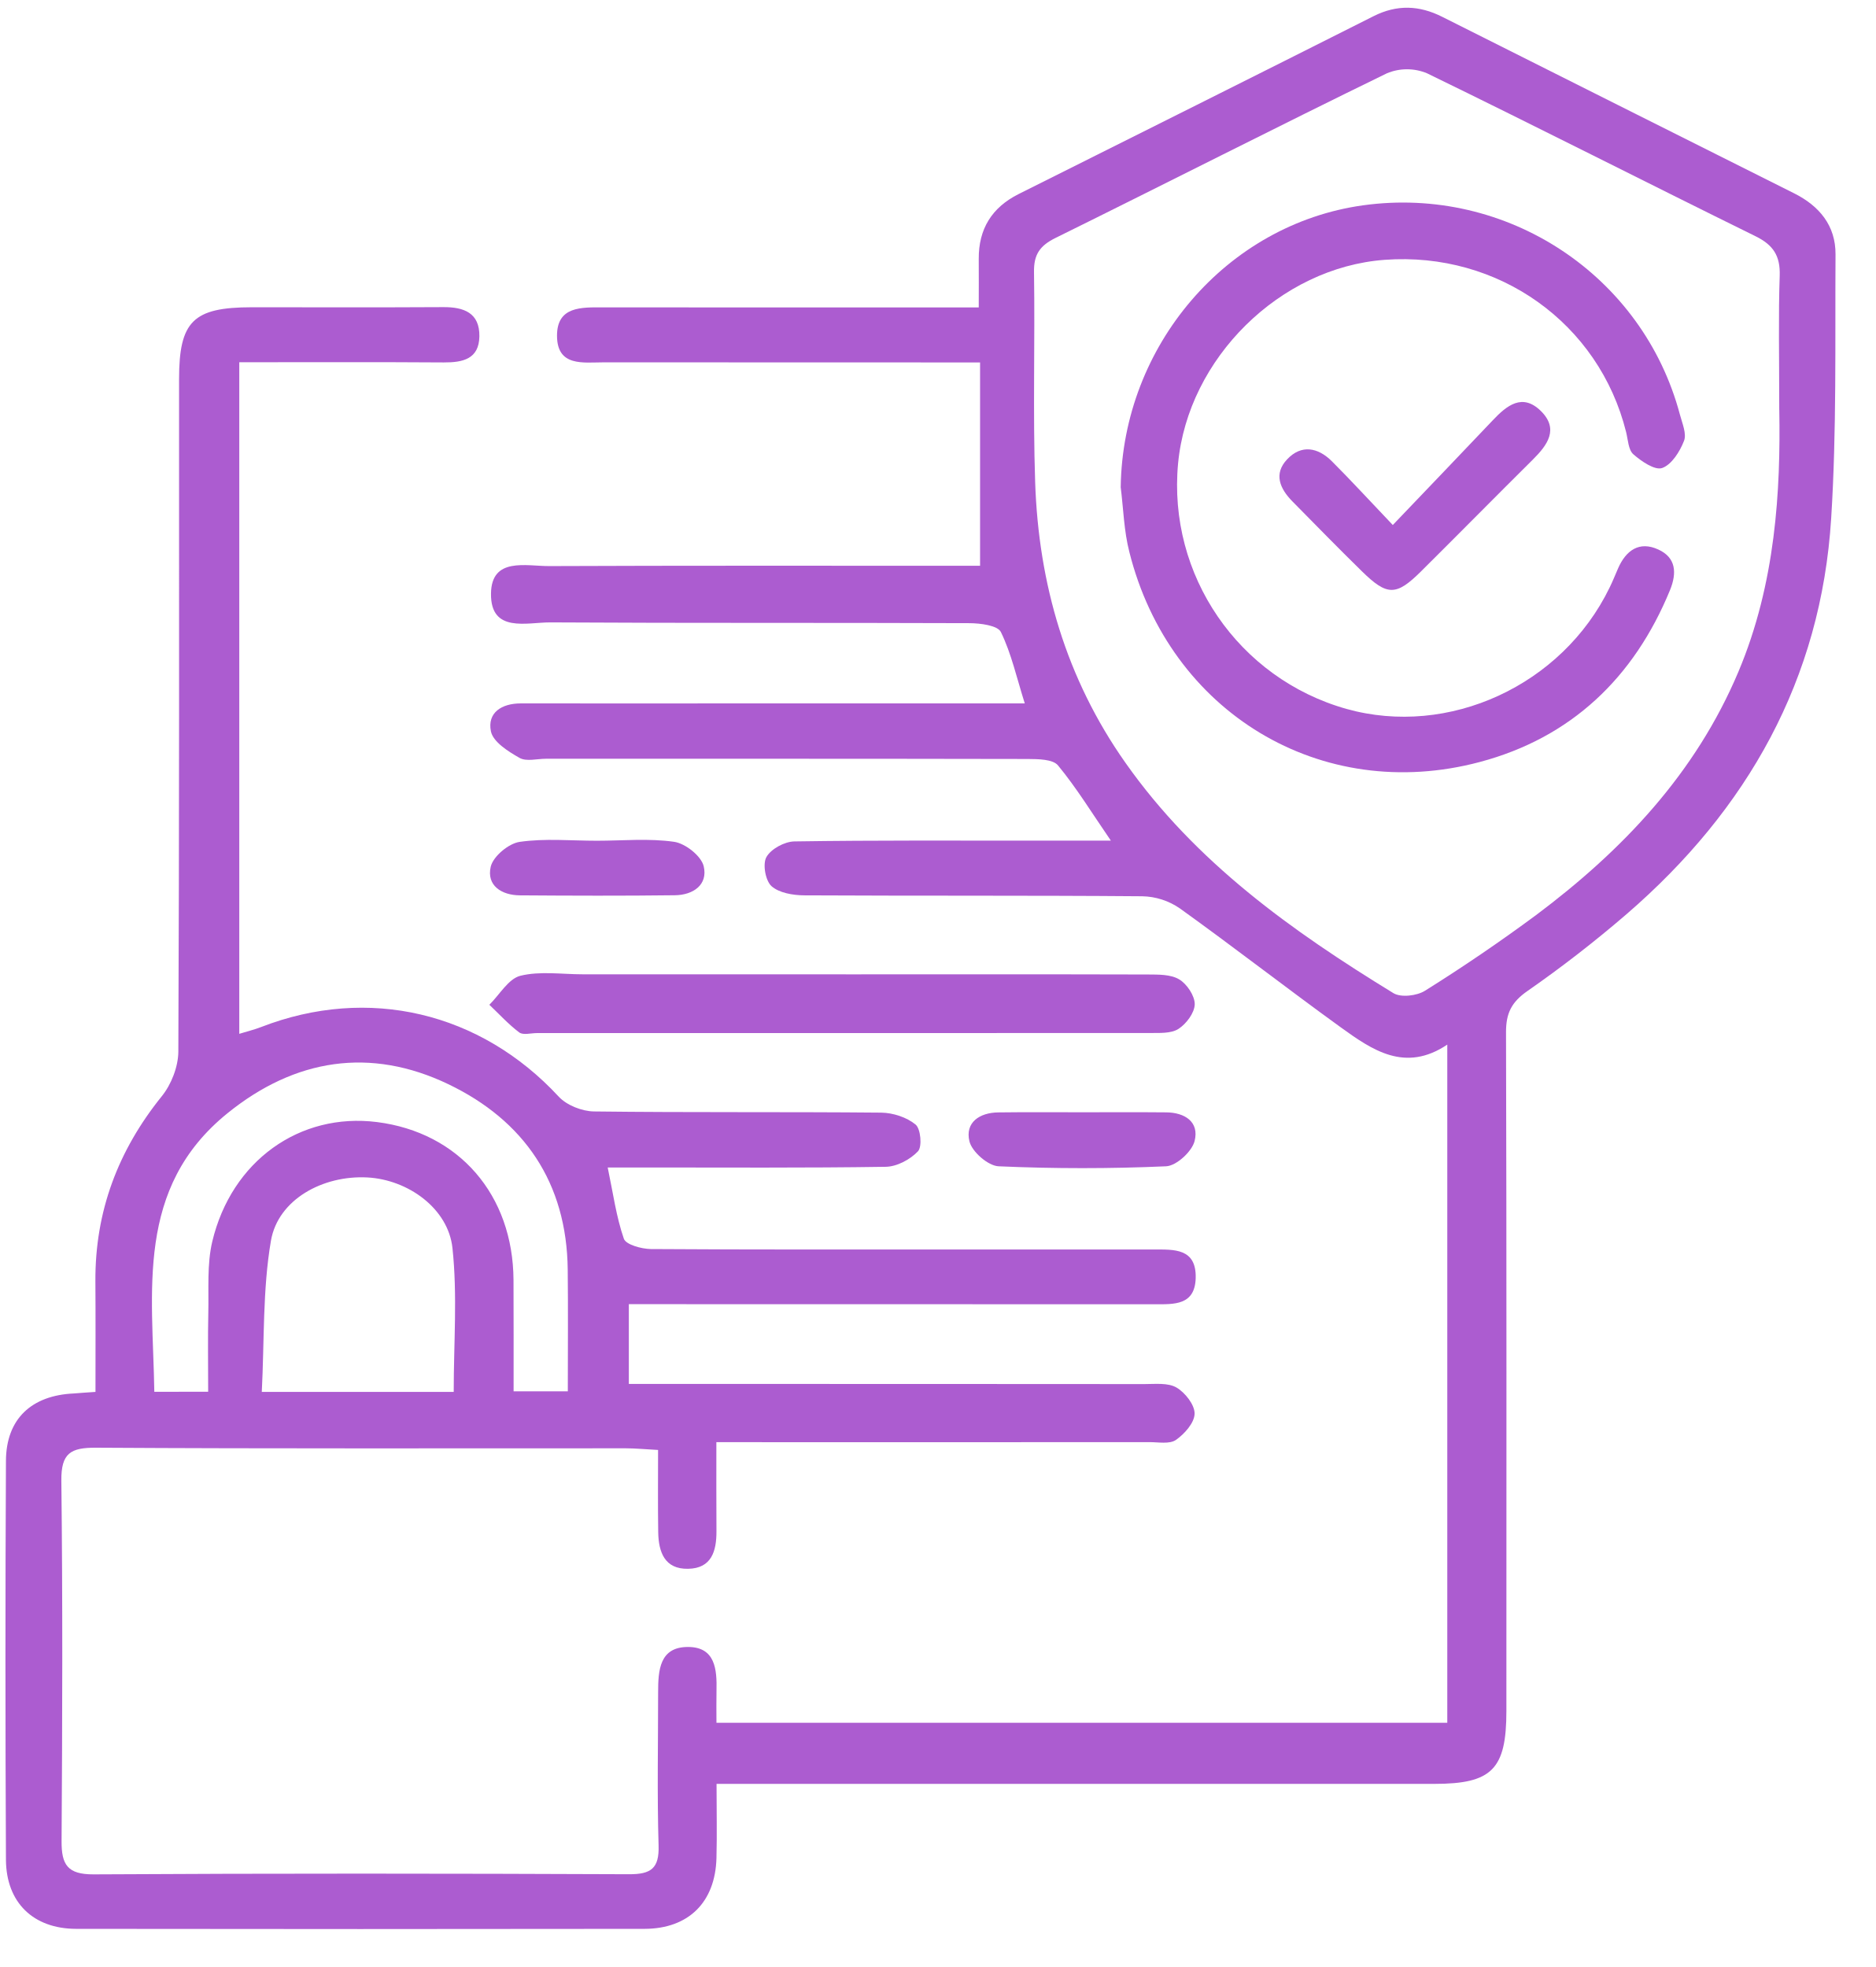
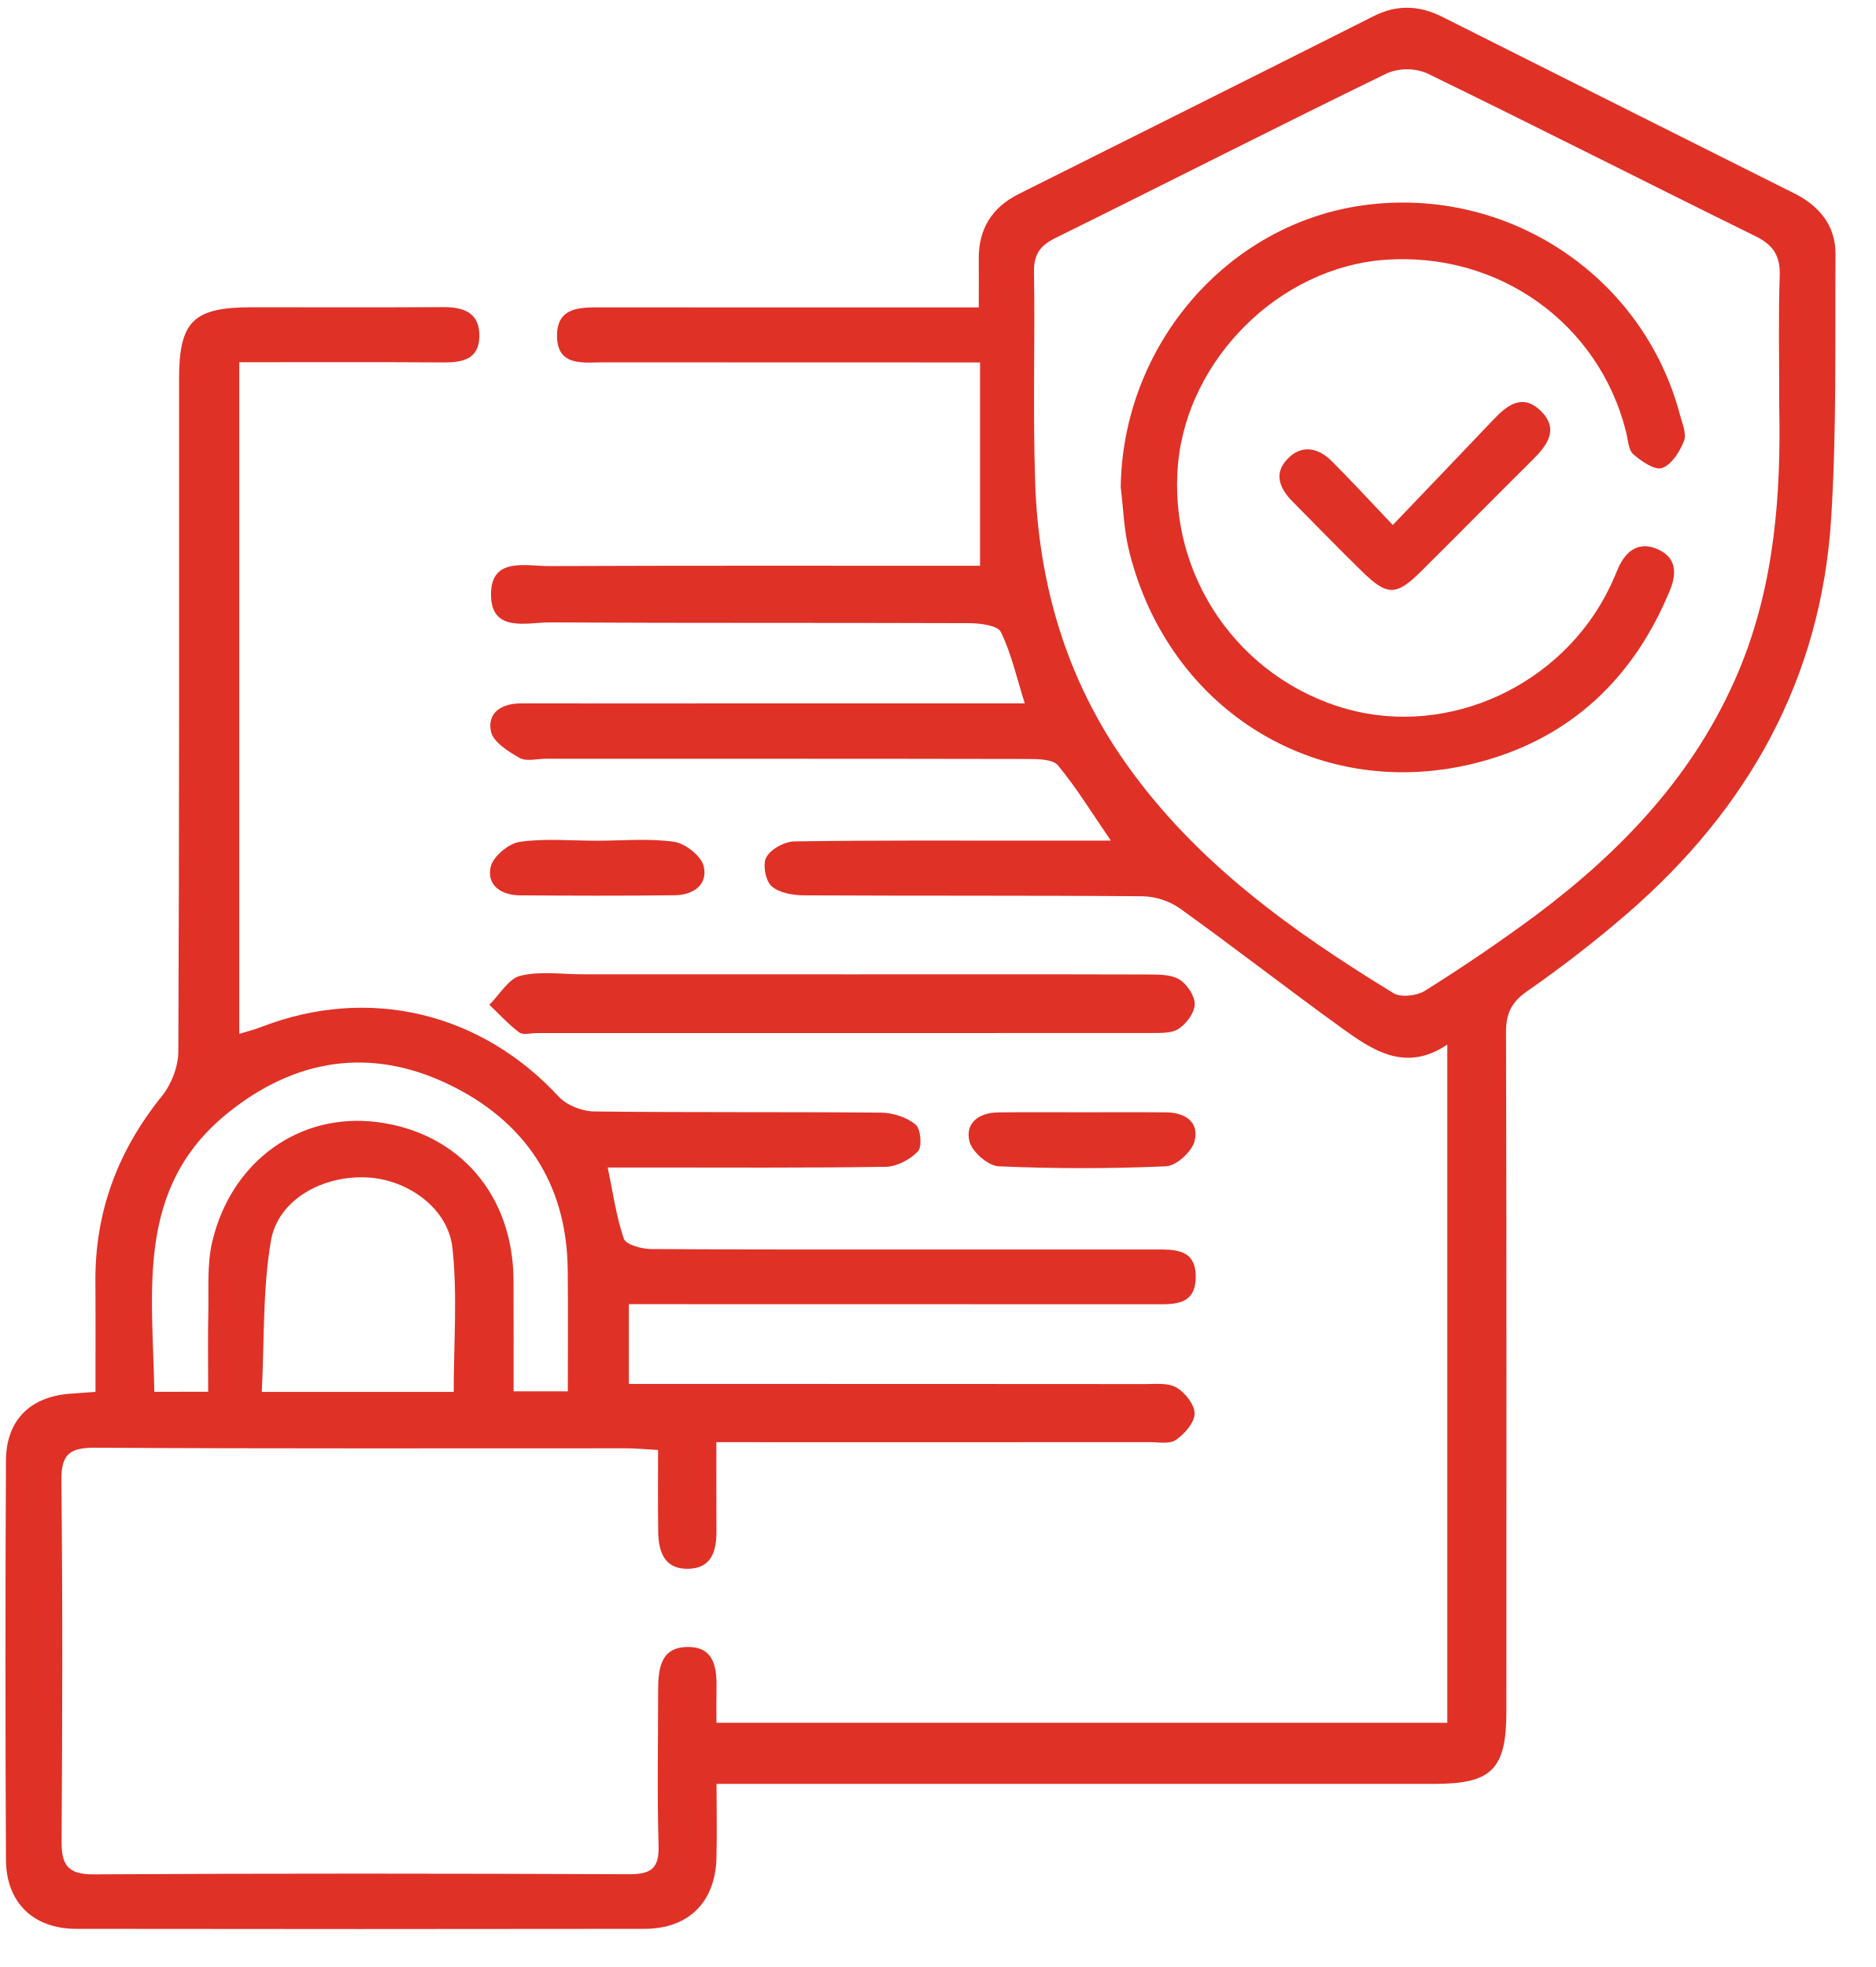
<svg xmlns="http://www.w3.org/2000/svg" width="41" height="43" fill="none">
-   <path d="M2.087 30.43c0-.853.004-1.637-.002-2.422-.008-1.526.495-2.857 1.45-4.042.209-.257.36-.645.363-.974.022-4.9.016-9.802.016-14.703 0-1.267.308-1.571 1.587-1.572 1.396 0 2.791.005 4.187-.003.452-.003.798.125.79.64-.008.495-.361.571-.778.569-1.477-.01-2.953-.004-4.47-.004V22.6c.17-.052.326-.09.474-.147 2.348-.912 4.798-.327 6.508 1.52.175.189.508.32.77.324 2.092.026 4.186.006 6.278.026.258.003.559.101.752.26.113.093.147.484.053.585-.17.18-.46.335-.704.339-1.766.027-3.531.015-5.298.015h-.78c.118.564.187 1.078.353 1.558.046.13.385.222.59.225 2.246.015 4.492.009 6.737.01h4.252c.446 0 .936-.031.92.622-.016.604-.474.575-.9.575-3.664-.002-7.326-.002-10.99-.002h-.5v1.744h.739c3.51 0 7.02 0 10.53.003.238 0 .515-.033.702.076.188.11.399.378.395.572-.004.2-.222.444-.41.574-.138.094-.38.047-.575.047-2.9.003-5.799.001-8.7.001h-.768c0 .688-.002 1.315.002 1.944.002.436-.105.815-.62.824-.513.01-.646-.366-.653-.8-.009-.584-.003-1.168-.003-1.798-.286-.015-.498-.036-.708-.036-3.86-.001-7.718.01-11.578-.013-.554-.003-.763.118-.757.72.03 2.625.022 5.25.005 7.877-.004.52.13.732.699.73 3.902-.023 7.805-.019 11.708-.003.475.001.658-.125.642-.628-.033-1.115-.01-2.232-.01-3.347 0-.483.03-.996.657-.993.593.002.63.492.619.955-.005.218-.001.435-.001.702h15.974V22.836c-.922.618-1.639.12-2.33-.379-1.182-.854-2.332-1.75-3.517-2.6a1.497 1.497 0 0 0-.82-.264c-2.464-.02-4.927-.007-7.391-.02-.245-.002-.548-.053-.714-.202-.132-.12-.196-.484-.11-.635.1-.178.396-.338.61-.342 1.788-.027 3.576-.017 5.364-.017h1.555c-.416-.605-.75-1.154-1.156-1.645-.114-.137-.434-.138-.66-.14-3.51-.007-7.021-.005-10.531-.005-.197 0-.43.066-.58-.02-.247-.14-.577-.348-.624-.58-.082-.407.234-.61.652-.61 1.722.002 3.445 0 5.167 0h5.85c-.178-.564-.293-1.09-.522-1.56-.07-.145-.45-.193-.688-.194-3.052-.012-6.105.001-9.157-.017-.514-.003-1.31.241-1.3-.629.009-.804.765-.6 1.274-.602 2.921-.012 5.843-.007 8.765-.007h.651V7.923h-.833c-2.464 0-4.928 0-7.39-.002-.45 0-1.02.101-1.024-.578-.003-.651.535-.624 1.006-.624 2.464.003 4.928.002 7.391.002h.821c0-.378.003-.718 0-1.06-.005-.656.287-1.125.87-1.418 2.588-1.295 5.177-2.588 7.761-3.89.511-.257.997-.238 1.498.014 2.563 1.29 5.13 2.573 7.695 3.86.55.276.907.705.903 1.334-.012 1.923.026 3.852-.095 5.77-.22 3.523-1.83 6.37-4.469 8.65a26.614 26.614 0 0 1-2.168 1.682c-.35.243-.472.487-.47.906.014 4.944.008 9.89.008 14.835 0 1.274-.315 1.593-1.577 1.593H15.662c0 .585.012 1.105-.002 1.623-.026.962-.607 1.543-1.57 1.546-4.142.006-8.285.006-12.427 0C.729 42.164.137 41.592.13 40.66c-.014-2.91-.015-5.82 0-8.73.006-.913.56-1.427 1.485-1.468.121-.009.25-.02.47-.034ZM38.89 8.961c0-1.188-.02-2.063.01-2.936.014-.434-.142-.67-.527-.86-2.397-1.18-4.778-2.393-7.18-3.562a1.138 1.138 0 0 0-.88 0c-2.424 1.181-4.827 2.407-7.245 3.6-.339.169-.474.36-.467.745.023 1.53-.026 3.063.025 4.591.074 2.226.678 4.297 1.973 6.135 1.53 2.175 3.636 3.677 5.858 5.037.164.1.513.059.69-.053a37.685 37.685 0 0 0 2.427-1.653c1.892-1.417 3.484-3.093 4.422-5.317.819-1.939.925-3.978.895-5.727ZM4.55 30.424c0-.629-.009-1.175.003-1.72.012-.521-.031-1.062.086-1.56.421-1.77 1.915-2.827 3.6-2.615 1.793.226 2.976 1.593 2.985 3.454.004.803.002 1.606.002 2.432h1.185c0-.918.008-1.789-.002-2.66-.02-1.9-.954-3.26-2.61-4.054-1.702-.816-3.35-.559-4.824.633-2.026 1.637-1.636 3.897-1.602 6.092.42-.002.759-.002 1.177-.002Zm5.367.004c0-1.07.083-2.116-.027-3.142-.092-.87-.973-1.498-1.858-1.546-.977-.052-1.955.483-2.11 1.384-.184 1.073-.142 2.186-.2 3.304h4.195Z" fill="#AC5CD0" />
-   <path d="M18.486 21.3c2.2 0 4.398-.003 6.598.003.234.002.504-.005.69.107.17.1.342.36.34.544-.004.188-.185.43-.358.54-.163.103-.417.086-.63.088-4.464.003-8.927.002-13.391.002-.131 0-.3.049-.385-.014-.236-.177-.438-.4-.654-.605.224-.22.416-.568.678-.634.431-.106.907-.032 1.364-.032h5.748ZM23.653 24.315c.611 0 1.22-.004 1.832.002.413.002.732.208.626.627-.058.23-.399.543-.624.552a41.536 41.536 0 0 1-3.66 0c-.23-.01-.583-.317-.638-.547-.098-.41.22-.627.632-.631.612-.008 1.222-.003 1.832-.003ZM13.047 18.379c.565 0 1.136-.056 1.69.024.244.036.59.309.644.533.097.406-.231.631-.632.635-1.128.014-2.257.01-3.386.002-.401-.003-.732-.215-.637-.626.053-.226.391-.508.632-.543.552-.08 1.125-.025 1.689-.025ZM24.496 10.644c.046-3.088 2.313-5.739 5.293-6.155 3.144-.438 6.12 1.525 6.93 4.575.05.189.15.417.09.572-.091.235-.27.521-.478.595-.16.056-.454-.146-.63-.3-.11-.097-.116-.317-.158-.485-.592-2.38-2.79-3.949-5.277-3.766-2.287.168-4.299 2.152-4.516 4.452a5.082 5.082 0 0 0 3.679 5.365c2.238.627 4.714-.513 5.752-2.65.067-.136.124-.278.184-.417.173-.399.466-.609.882-.417.385.175.41.508.255.888-.789 1.921-2.166 3.227-4.158 3.757-3.47.924-6.781-1.088-7.659-4.59-.119-.462-.13-.949-.19-1.424Z" fill="#AC5CD0" />
-   <path d="M30.443 11.477c.778-.815 1.485-1.55 2.186-2.29.308-.326.647-.598 1.05-.203.4.394.147.743-.172 1.06-.819.813-1.628 1.634-2.447 2.447-.544.54-.74.54-1.295-.005-.513-.502-1.015-1.017-1.518-1.527-.272-.277-.414-.6-.113-.918.311-.331.674-.259.975.04.415.414.812.848 1.334 1.396Z" fill="#AC5CD0" />
+   <path d="M2.087 30.43c0-.853.004-1.637-.002-2.422-.008-1.526.495-2.857 1.45-4.042.209-.257.36-.645.363-.974.022-4.9.016-9.802.016-14.703 0-1.267.308-1.571 1.587-1.572 1.396 0 2.791.005 4.187-.003.452-.003.798.125.79.64-.008.495-.361.571-.778.569-1.477-.01-2.953-.004-4.47-.004V22.6c.17-.052.326-.09.474-.147 2.348-.912 4.798-.327 6.508 1.52.175.189.508.32.77.324 2.092.026 4.186.006 6.278.026.258.003.559.101.752.26.113.093.147.484.053.585-.17.18-.46.335-.704.339-1.766.027-3.531.015-5.298.015h-.78c.118.564.187 1.078.353 1.558.046.13.385.222.59.225 2.246.015 4.492.009 6.737.01h4.252c.446 0 .936-.031.92.622-.016.604-.474.575-.9.575-3.664-.002-7.326-.002-10.99-.002h-.5v1.744h.739c3.51 0 7.02 0 10.53.003.238 0 .515-.033.702.076.188.11.399.378.395.572-.004.2-.222.444-.41.574-.138.094-.38.047-.575.047-2.9.003-5.799.001-8.7.001h-.768c0 .688-.002 1.315.002 1.944.002.436-.105.815-.62.824-.513.01-.646-.366-.653-.8-.009-.584-.003-1.168-.003-1.798-.286-.015-.498-.036-.708-.036-3.86-.001-7.718.01-11.578-.013-.554-.003-.763.118-.757.72.03 2.625.022 5.25.005 7.877-.004.52.13.732.699.73 3.902-.023 7.805-.019 11.708-.003.475.001.658-.125.642-.628-.033-1.115-.01-2.232-.01-3.347 0-.483.03-.996.657-.993.593.002.63.492.619.955-.005.218-.001.435-.001.702h15.974V22.836c-.922.618-1.639.12-2.33-.379-1.182-.854-2.332-1.75-3.517-2.6a1.497 1.497 0 0 0-.82-.264c-2.464-.02-4.927-.007-7.391-.02-.245-.002-.548-.053-.714-.202-.132-.12-.196-.484-.11-.635.1-.178.396-.338.61-.342 1.788-.027 3.576-.017 5.364-.017h1.555c-.416-.605-.75-1.154-1.156-1.645-.114-.137-.434-.138-.66-.14-3.51-.007-7.021-.005-10.531-.005-.197 0-.43.066-.58-.02-.247-.14-.577-.348-.624-.58-.082-.407.234-.61.652-.61 1.722.002 3.445 0 5.167 0h5.85c-.178-.564-.293-1.09-.522-1.56-.07-.145-.45-.193-.688-.194-3.052-.012-6.105.001-9.157-.017-.514-.003-1.31.241-1.3-.629.009-.804.765-.6 1.274-.602 2.921-.012 5.843-.007 8.765-.007h.651V7.923h-.833c-2.464 0-4.928 0-7.39-.002-.45 0-1.02.101-1.024-.578-.003-.651.535-.624 1.006-.624 2.464.003 4.928.002 7.391.002h.821c0-.378.003-.718 0-1.06-.005-.656.287-1.125.87-1.418 2.588-1.295 5.177-2.588 7.761-3.89.511-.257.997-.238 1.498.014 2.563 1.29 5.13 2.573 7.695 3.86.55.276.907.705.903 1.334-.012 1.923.026 3.852-.095 5.77-.22 3.523-1.83 6.37-4.469 8.65a26.614 26.614 0 0 1-2.168 1.682c-.35.243-.472.487-.47.906.014 4.944.008 9.89.008 14.835 0 1.274-.315 1.593-1.577 1.593H15.662c0 .585.012 1.105-.002 1.623-.026.962-.607 1.543-1.57 1.546-4.142.006-8.285.006-12.427 0C.729 42.164.137 41.592.13 40.66c-.014-2.91-.015-5.82 0-8.73.006-.913.56-1.427 1.485-1.468.121-.009.25-.02.47-.034ZM38.89 8.961c0-1.188-.02-2.063.01-2.936.014-.434-.142-.67-.527-.86-2.397-1.18-4.778-2.393-7.18-3.562a1.138 1.138 0 0 0-.88 0c-2.424 1.181-4.827 2.407-7.245 3.6-.339.169-.474.36-.467.745.023 1.53-.026 3.063.025 4.591.074 2.226.678 4.297 1.973 6.135 1.53 2.175 3.636 3.677 5.858 5.037.164.1.513.059.69-.053a37.685 37.685 0 0 0 2.427-1.653c1.892-1.417 3.484-3.093 4.422-5.317.819-1.939.925-3.978.895-5.727ZM4.55 30.424c0-.629-.009-1.175.003-1.72.012-.521-.031-1.062.086-1.56.421-1.77 1.915-2.827 3.6-2.615 1.793.226 2.976 1.593 2.985 3.454.004.803.002 1.606.002 2.432h1.185c0-.918.008-1.789-.002-2.66-.02-1.9-.954-3.26-2.61-4.054-1.702-.816-3.35-.559-4.824.633-2.026 1.637-1.636 3.897-1.602 6.092.42-.002.759-.002 1.177-.002Zm5.367.004c0-1.07.083-2.116-.027-3.142-.092-.87-.973-1.498-1.858-1.546-.977-.052-1.955.483-2.11 1.384-.184 1.073-.142 2.186-.2 3.304h4.195Z" fill="#E03127" />
+   <path d="M18.486 21.3c2.2 0 4.398-.003 6.598.003.234.002.504-.005.69.107.17.1.342.36.34.544-.004.188-.185.43-.358.54-.163.103-.417.086-.63.088-4.464.003-8.927.002-13.391.002-.131 0-.3.049-.385-.014-.236-.177-.438-.4-.654-.605.224-.22.416-.568.678-.634.431-.106.907-.032 1.364-.032h5.748ZM23.653 24.315c.611 0 1.22-.004 1.832.002.413.002.732.208.626.627-.058.23-.399.543-.624.552a41.536 41.536 0 0 1-3.66 0c-.23-.01-.583-.317-.638-.547-.098-.41.22-.627.632-.631.612-.008 1.222-.003 1.832-.003ZM13.047 18.379c.565 0 1.136-.056 1.69.024.244.036.59.309.644.533.097.406-.231.631-.632.635-1.128.014-2.257.01-3.386.002-.401-.003-.732-.215-.637-.626.053-.226.391-.508.632-.543.552-.08 1.125-.025 1.689-.025ZM24.496 10.644c.046-3.088 2.313-5.739 5.293-6.155 3.144-.438 6.12 1.525 6.93 4.575.05.189.15.417.09.572-.091.235-.27.521-.478.595-.16.056-.454-.146-.63-.3-.11-.097-.116-.317-.158-.485-.592-2.38-2.79-3.949-5.277-3.766-2.287.168-4.299 2.152-4.516 4.452a5.082 5.082 0 0 0 3.679 5.365c2.238.627 4.714-.513 5.752-2.65.067-.136.124-.278.184-.417.173-.399.466-.609.882-.417.385.175.41.508.255.888-.789 1.921-2.166 3.227-4.158 3.757-3.47.924-6.781-1.088-7.659-4.59-.119-.462-.13-.949-.19-1.424Z" fill="#E03127" />
+   <path d="M30.443 11.477c.778-.815 1.485-1.55 2.186-2.29.308-.326.647-.598 1.05-.203.4.394.147.743-.172 1.06-.819.813-1.628 1.634-2.447 2.447-.544.54-.74.54-1.295-.005-.513-.502-1.015-1.017-1.518-1.527-.272-.277-.414-.6-.113-.918.311-.331.674-.259.975.04.415.414.812.848 1.334 1.396Z" fill="#E03127" />
</svg>
